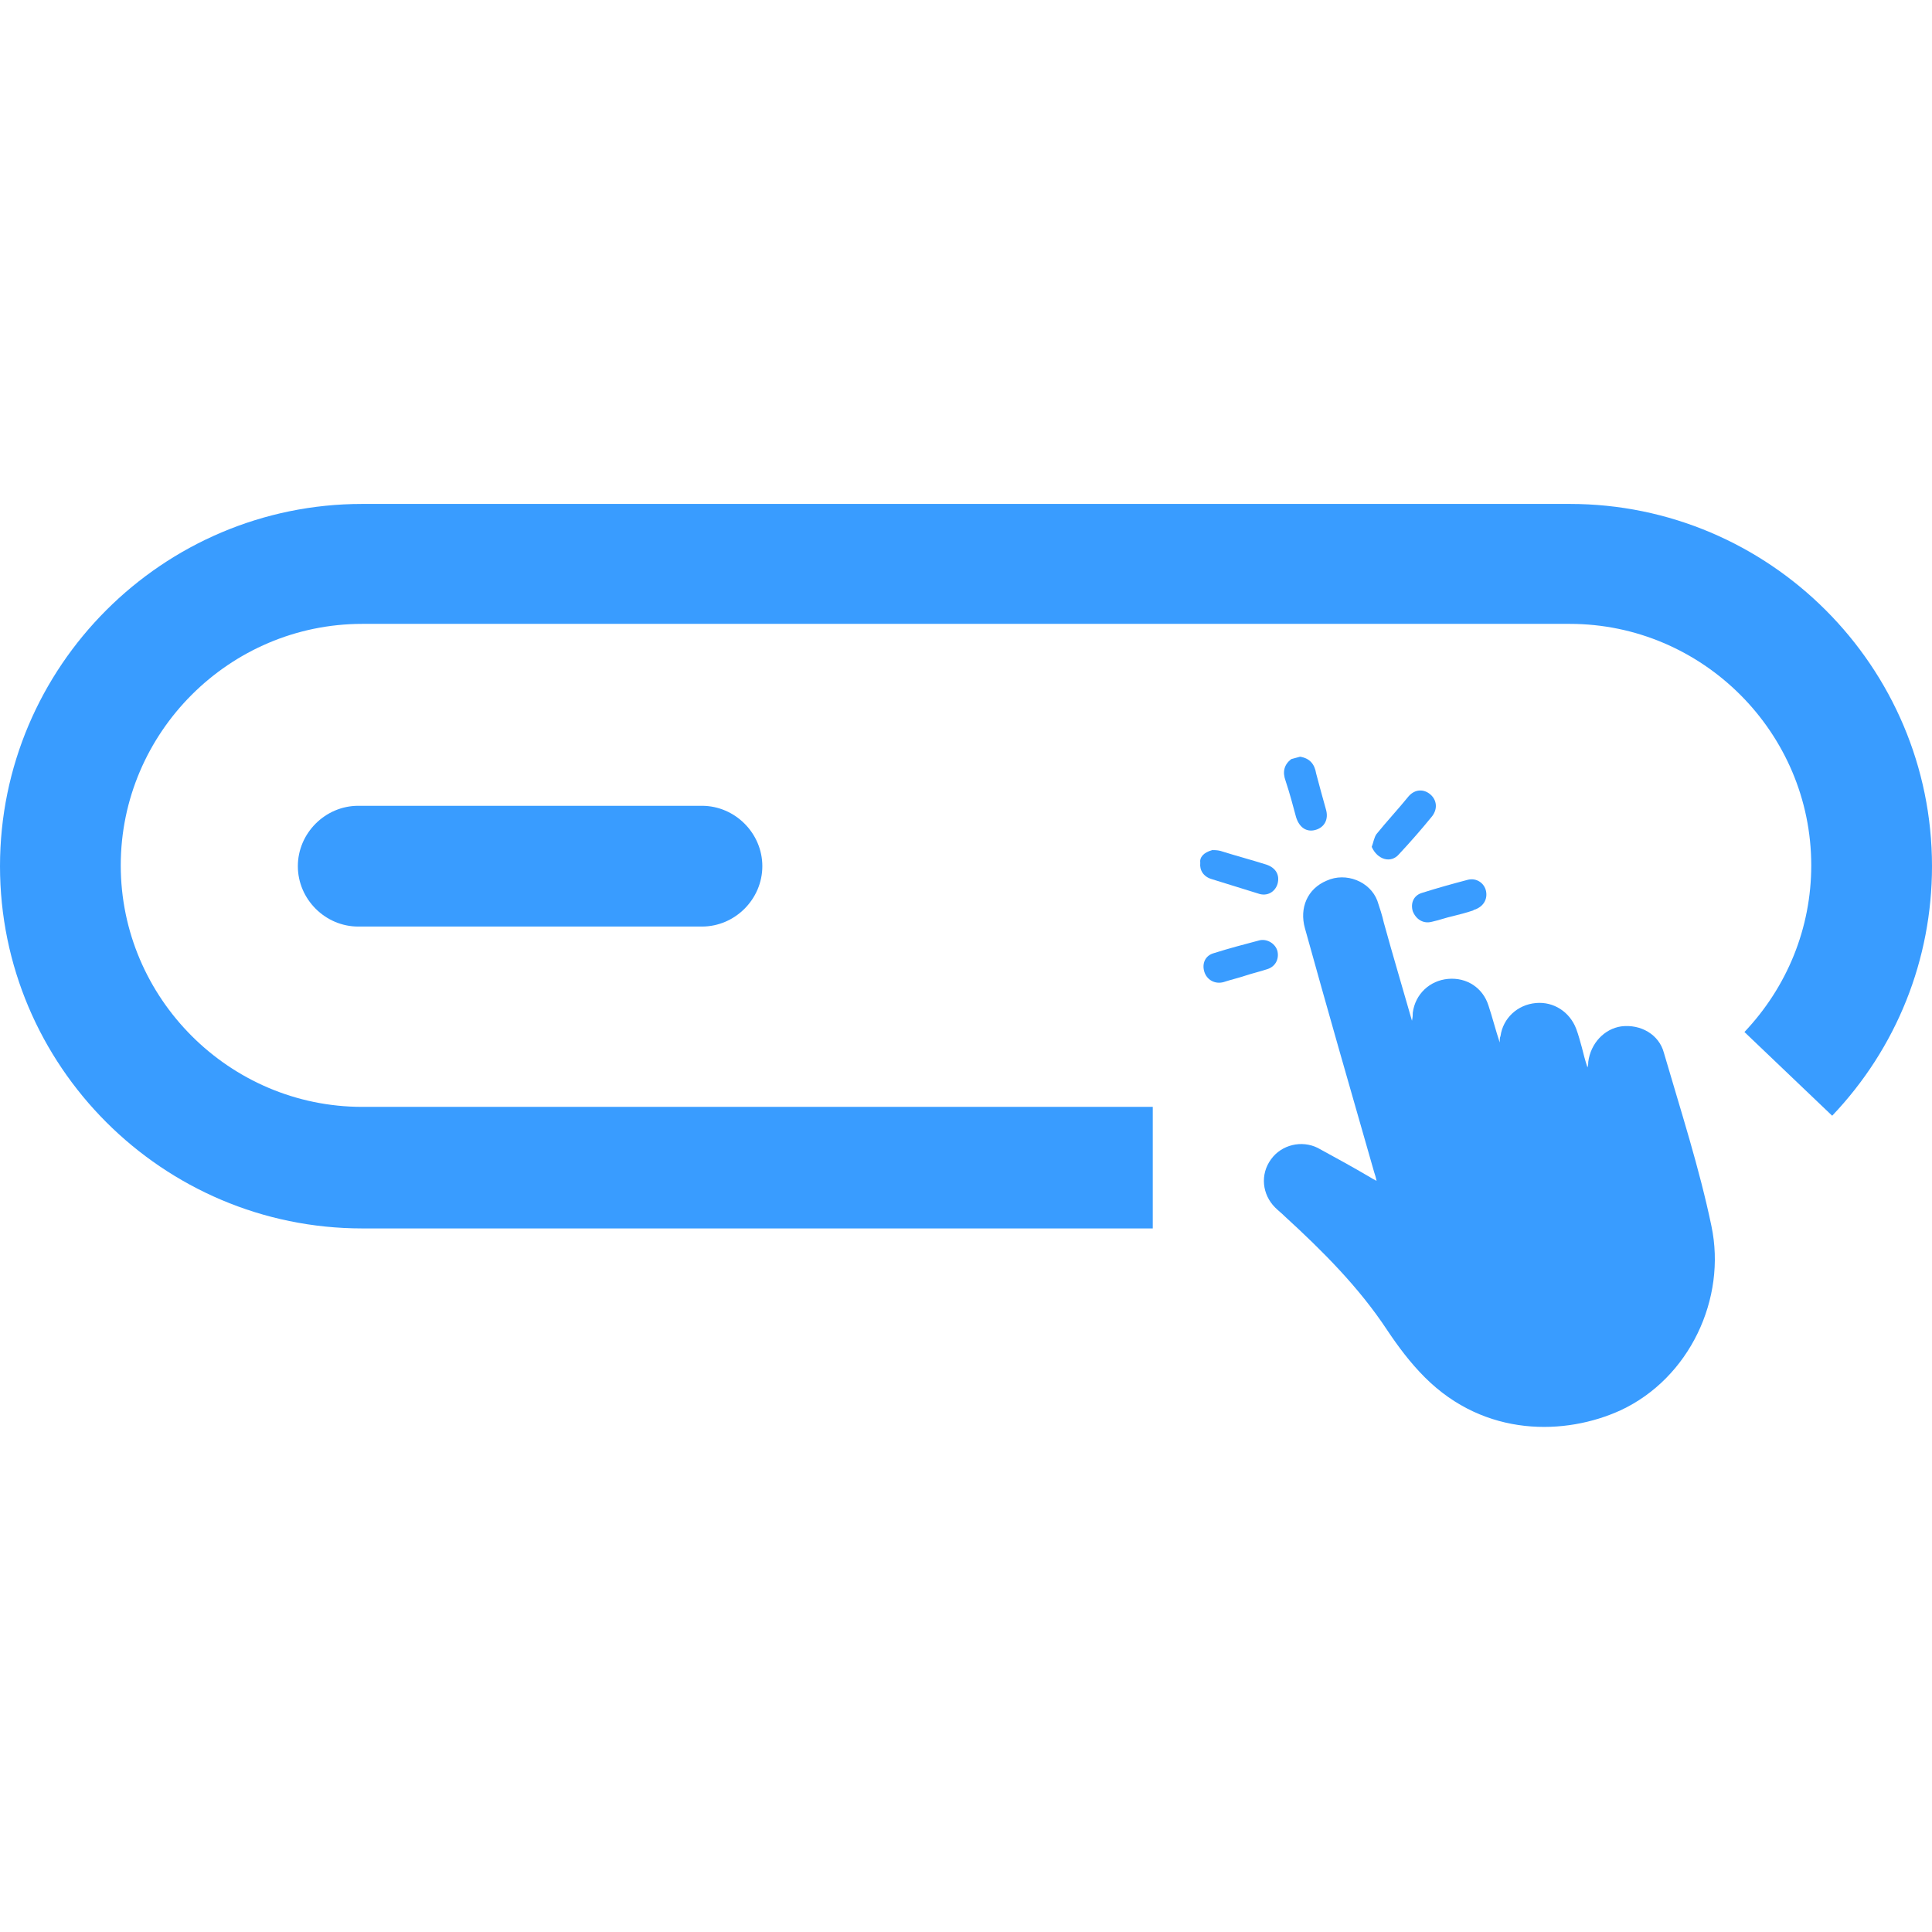
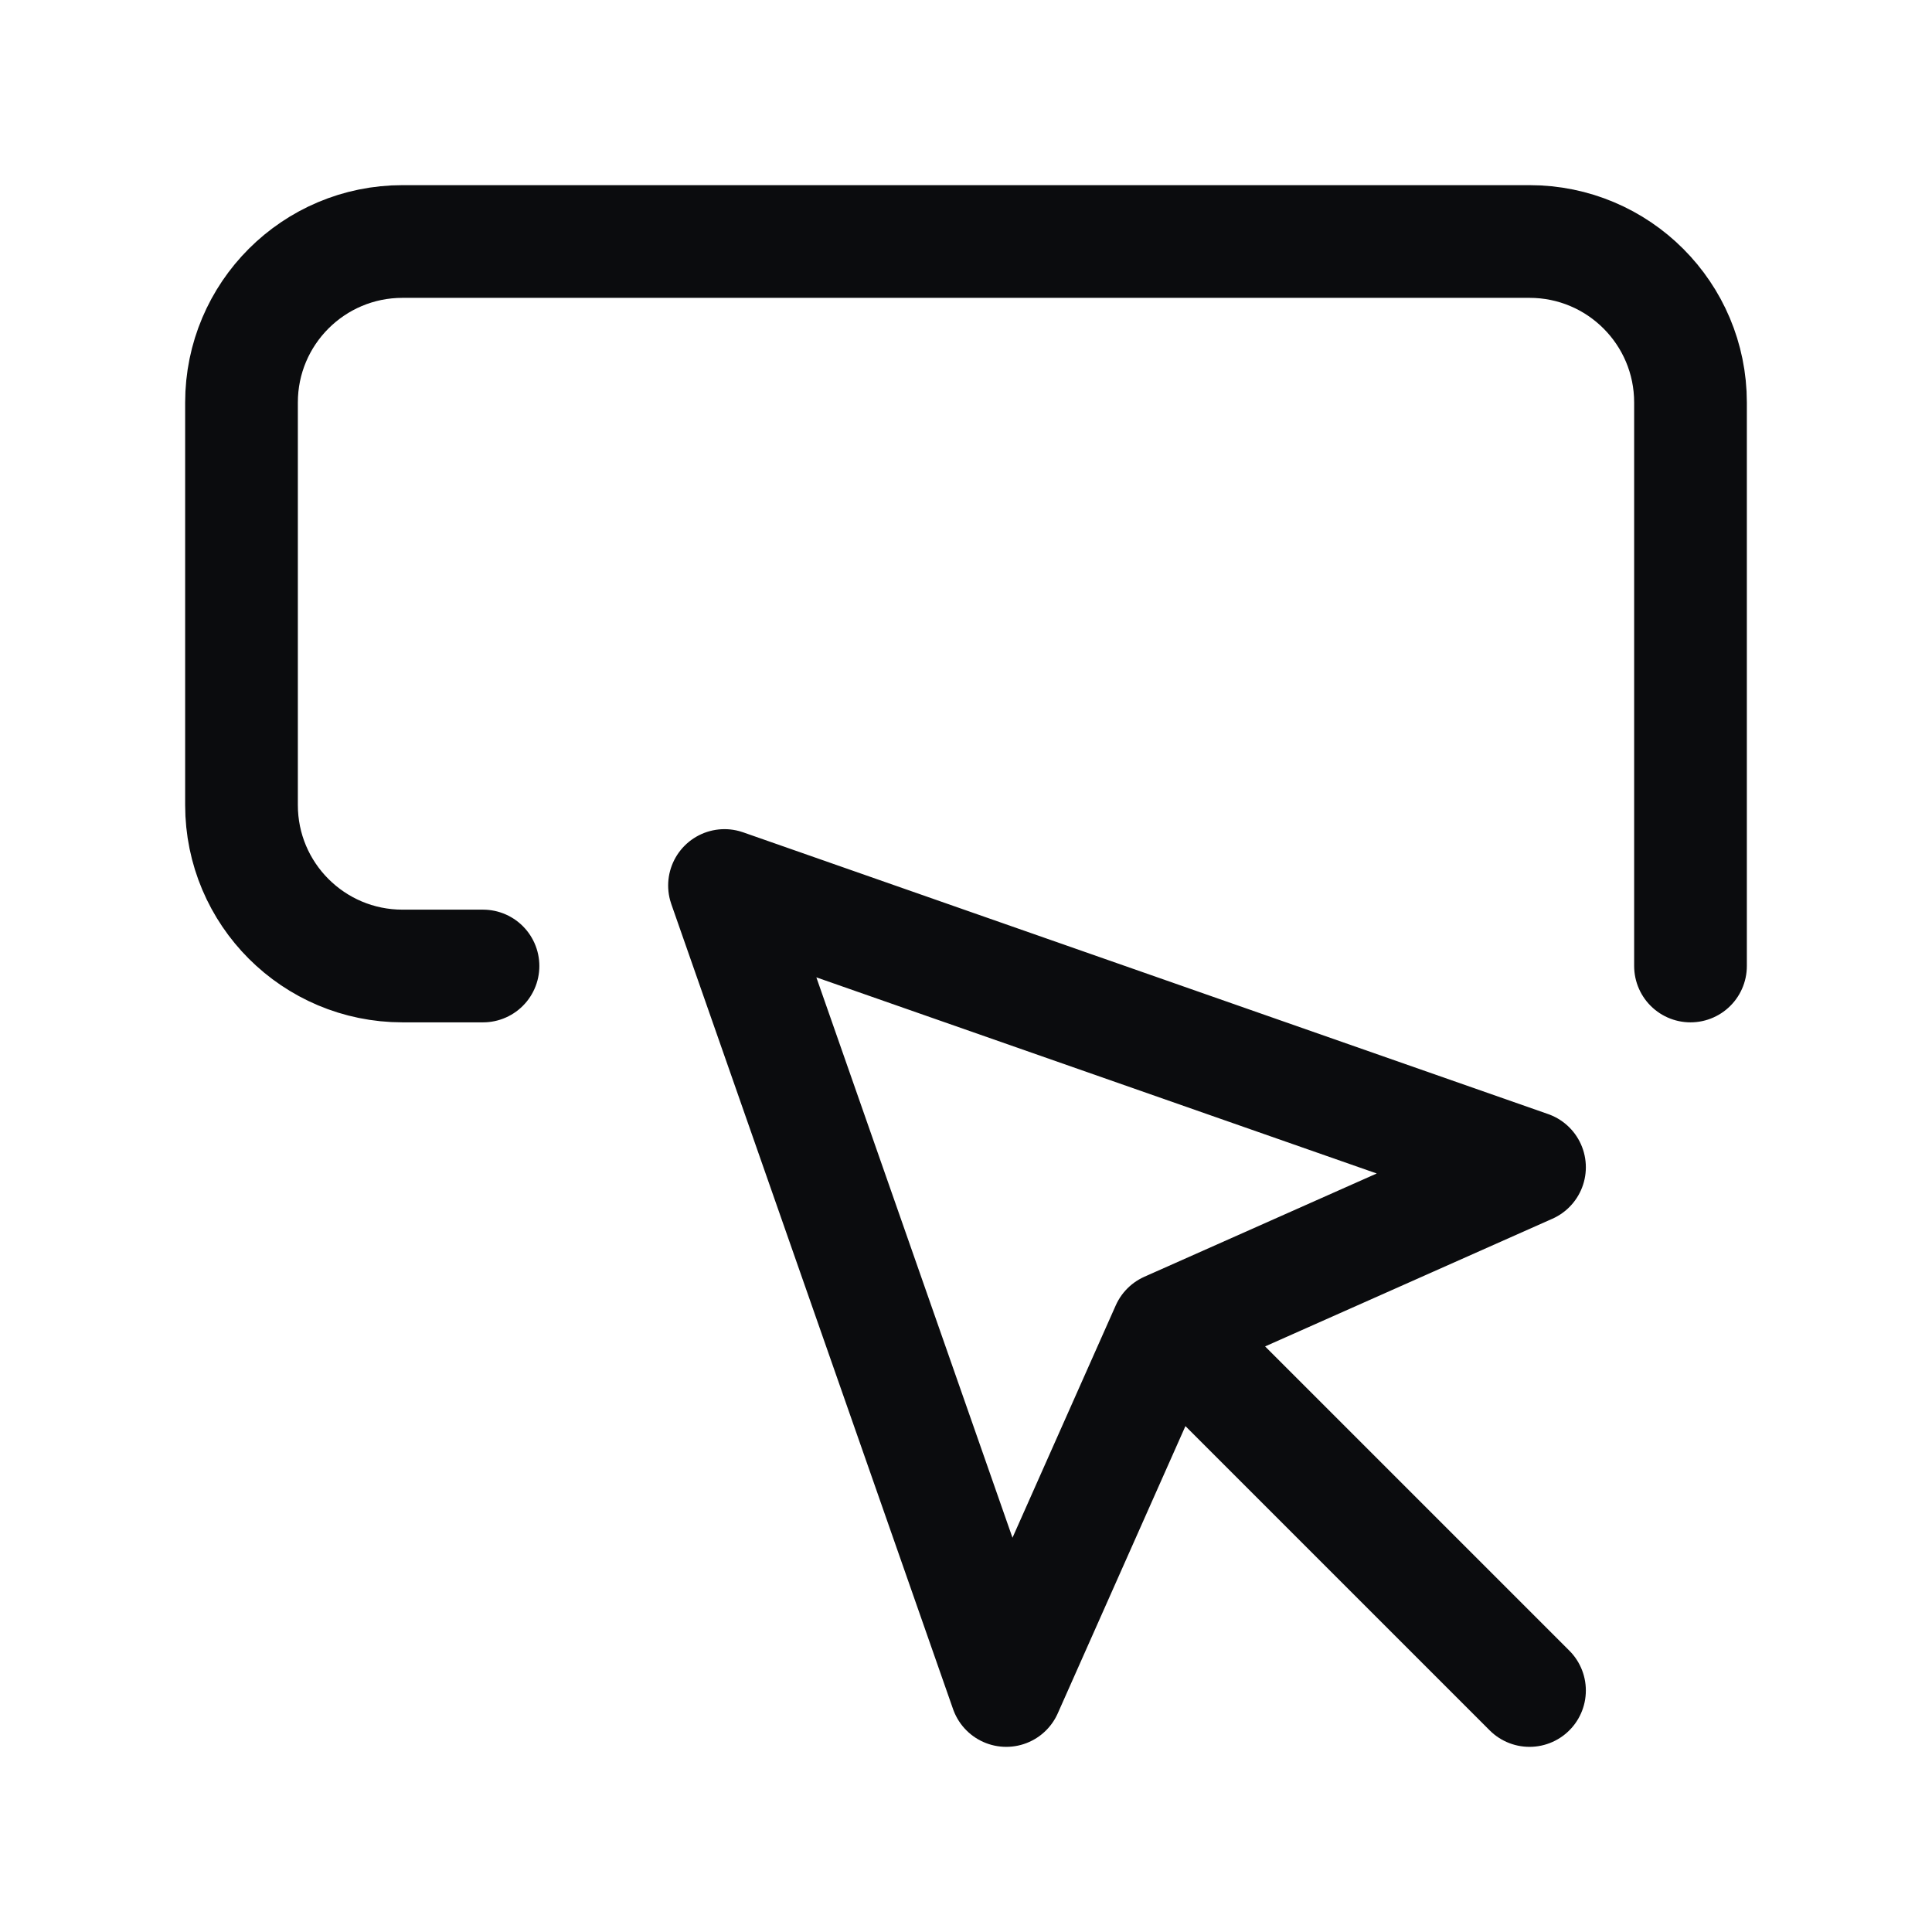
- <svg xmlns="http://www.w3.org/2000/svg" version="1.1" id="Layer_1" x="0px" y="0px" viewBox="0 0 24 24" style="enable-background:new 0 0 24 24;" xml:space="preserve">
-   <style type="text/css">
- 	.st0{fill:#399CFF;}
- </style>
-   <g>
-     <g>
-       <path class="st0" d="M14.32,15.26H4.5c-2.48,0-4.5-2.02-4.5-4.5s2.02-4.5,4.5-4.5h15c2.48,0,4.5,2.02,4.5,4.5    c0,1.16-0.44,2.26-1.24,3.1l-1.09-1.04c0.53-0.56,0.83-1.29,0.83-2.07c0-1.65-1.35-3-3-3h-15c-1.65,0-3,1.35-3,3s1.35,3,3,3h9.82    V15.26z" />
-     </g>
-     <g>
-       <path class="st0" d="M8.72,11.51H4.45c-0.41,0-0.75-0.34-0.75-0.75s0.34-0.75,0.75-0.75h4.27c0.41,0,0.75,0.34,0.75,0.75    S9.13,11.51,8.72,11.51z" />
-     </g>
-     <g>
-       <path class="st0" d="M16.15,9.4c0.12,0.02,0.18,0.09,0.2,0.21c0.04,0.15,0.08,0.3,0.12,0.44c0.04,0.13-0.02,0.23-0.13,0.26    c-0.11,0.03-0.2-0.03-0.24-0.16c-0.04-0.15-0.08-0.3-0.13-0.45c-0.04-0.11-0.02-0.2,0.07-0.27C16.08,9.42,16.11,9.41,16.15,9.4z" />
-       <path class="st0" d="M17.1,14.67c-0.01-0.05-0.02-0.08-0.03-0.11c-0.29-1.01-0.58-2.02-0.86-3.03c-0.07-0.25,0.03-0.49,0.27-0.59    c0.24-0.11,0.54,0.01,0.63,0.25c0.03,0.09,0.06,0.18,0.08,0.27c0.11,0.4,0.23,0.8,0.35,1.22c0.01-0.05,0.01-0.07,0.01-0.1    c0.03-0.23,0.21-0.4,0.44-0.42c0.23-0.02,0.43,0.11,0.5,0.33c0.05,0.15,0.09,0.31,0.14,0.46c0-0.03,0-0.06,0.01-0.08    c0.03-0.22,0.21-0.39,0.44-0.41c0.22-0.02,0.42,0.11,0.5,0.32c0.03,0.08,0.05,0.16,0.07,0.23c0.02,0.08,0.04,0.16,0.07,0.25    c0.01-0.03,0.01-0.05,0.01-0.07c0.03-0.23,0.2-0.41,0.41-0.44c0.24-0.03,0.47,0.1,0.53,0.33c0.21,0.72,0.44,1.43,0.59,2.15    c0.19,0.9-0.27,1.89-1.13,2.29c-0.68,0.31-1.68,0.34-2.43-0.41c-0.18-0.18-0.33-0.38-0.47-0.59c-0.35-0.53-0.8-0.98-1.27-1.41    c-0.04-0.04-0.08-0.07-0.12-0.11c-0.16-0.16-0.19-0.41-0.05-0.6c0.13-0.18,0.38-0.24,0.58-0.14c0.22,0.12,0.44,0.24,0.66,0.37    C17.06,14.65,17.07,14.65,17.1,14.67z" />
-       <path class="st0" d="M15.06,10.56c0.02,0,0.06,0,0.1,0.01c0.19,0.06,0.38,0.11,0.57,0.17c0.12,0.04,0.17,0.13,0.14,0.24    c-0.03,0.1-0.13,0.16-0.24,0.12c-0.19-0.06-0.39-0.12-0.58-0.18c-0.1-0.03-0.15-0.11-0.14-0.2C14.9,10.65,14.95,10.59,15.06,10.56    z" />
-       <path class="st0" d="M17.04,10.52c0.02-0.05,0.03-0.12,0.06-0.16c0.13-0.16,0.27-0.31,0.4-0.47c0.08-0.09,0.19-0.09,0.27-0.02    c0.08,0.07,0.09,0.18,0.02,0.27c-0.13,0.16-0.27,0.32-0.41,0.47C17.28,10.73,17.11,10.68,17.04,10.52z" />
-       <path class="st0" d="M15.47,12.12c-0.09,0.03-0.18,0.05-0.27,0.08c-0.11,0.03-0.21-0.03-0.24-0.13c-0.03-0.1,0.01-0.2,0.12-0.23    c0.19-0.06,0.38-0.11,0.57-0.16c0.1-0.02,0.2,0.05,0.22,0.14c0.02,0.1-0.03,0.19-0.13,0.22C15.65,12.07,15.56,12.09,15.47,12.12z" />
-       <path class="st0" d="M18.05,11.38c-0.09,0.02-0.17,0.05-0.26,0.07c-0.11,0.03-0.2-0.03-0.24-0.13c-0.03-0.1,0.01-0.2,0.12-0.23    c0.19-0.06,0.37-0.11,0.56-0.16c0.11-0.03,0.21,0.04,0.23,0.14c0.02,0.1-0.03,0.19-0.14,0.23c-0.01,0-0.01,0-0.02,0.01    C18.21,11.34,18.13,11.36,18.05,11.38C18.05,11.39,18.05,11.39,18.05,11.38z" />
-     </g>
-   </g>
+ <svg xmlns="http://www.w3.org/2000/svg" width="24" height="24" viewBox="0 0 24 24" fill="none">
+   <path d="M21 12V5C21 3.895 20.105 3 19 3H5C3.895 3 3 3.895 3 5V10C3 11.105 3.895 12 5 12H6M14.5 16.5L19 21M14.5 16.5L12.5 21L9 11L19 14.5L14.5 16.5Z" stroke="#0B0C0E" stroke-width="1.4" stroke-linecap="round" stroke-linejoin="round" />
</svg>
